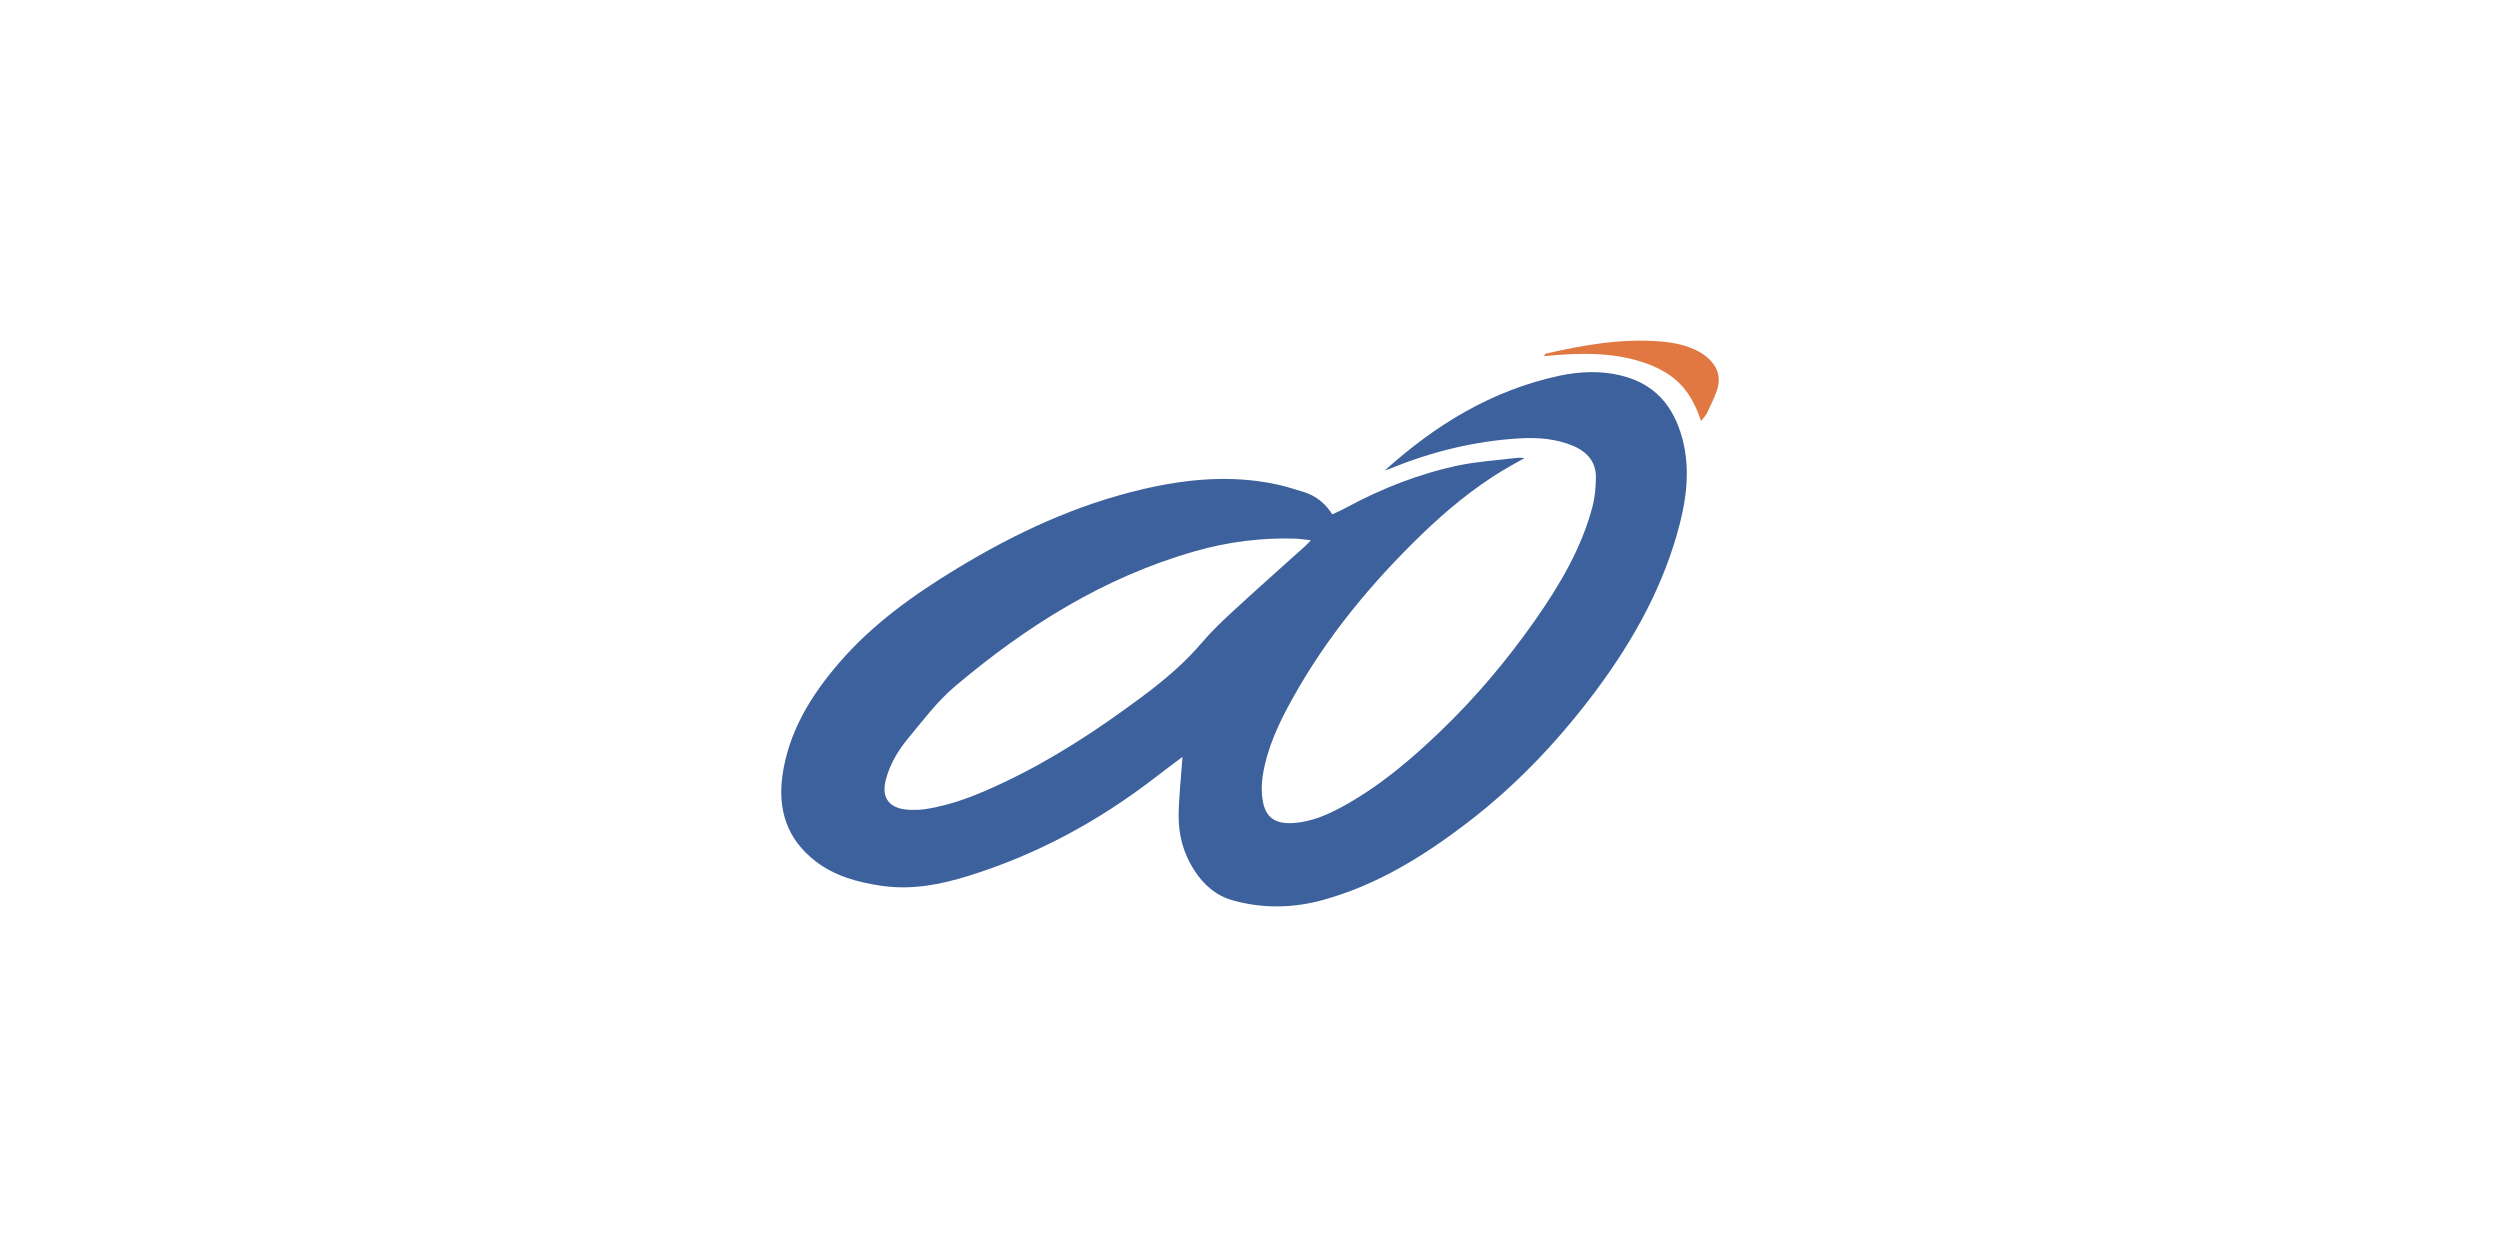
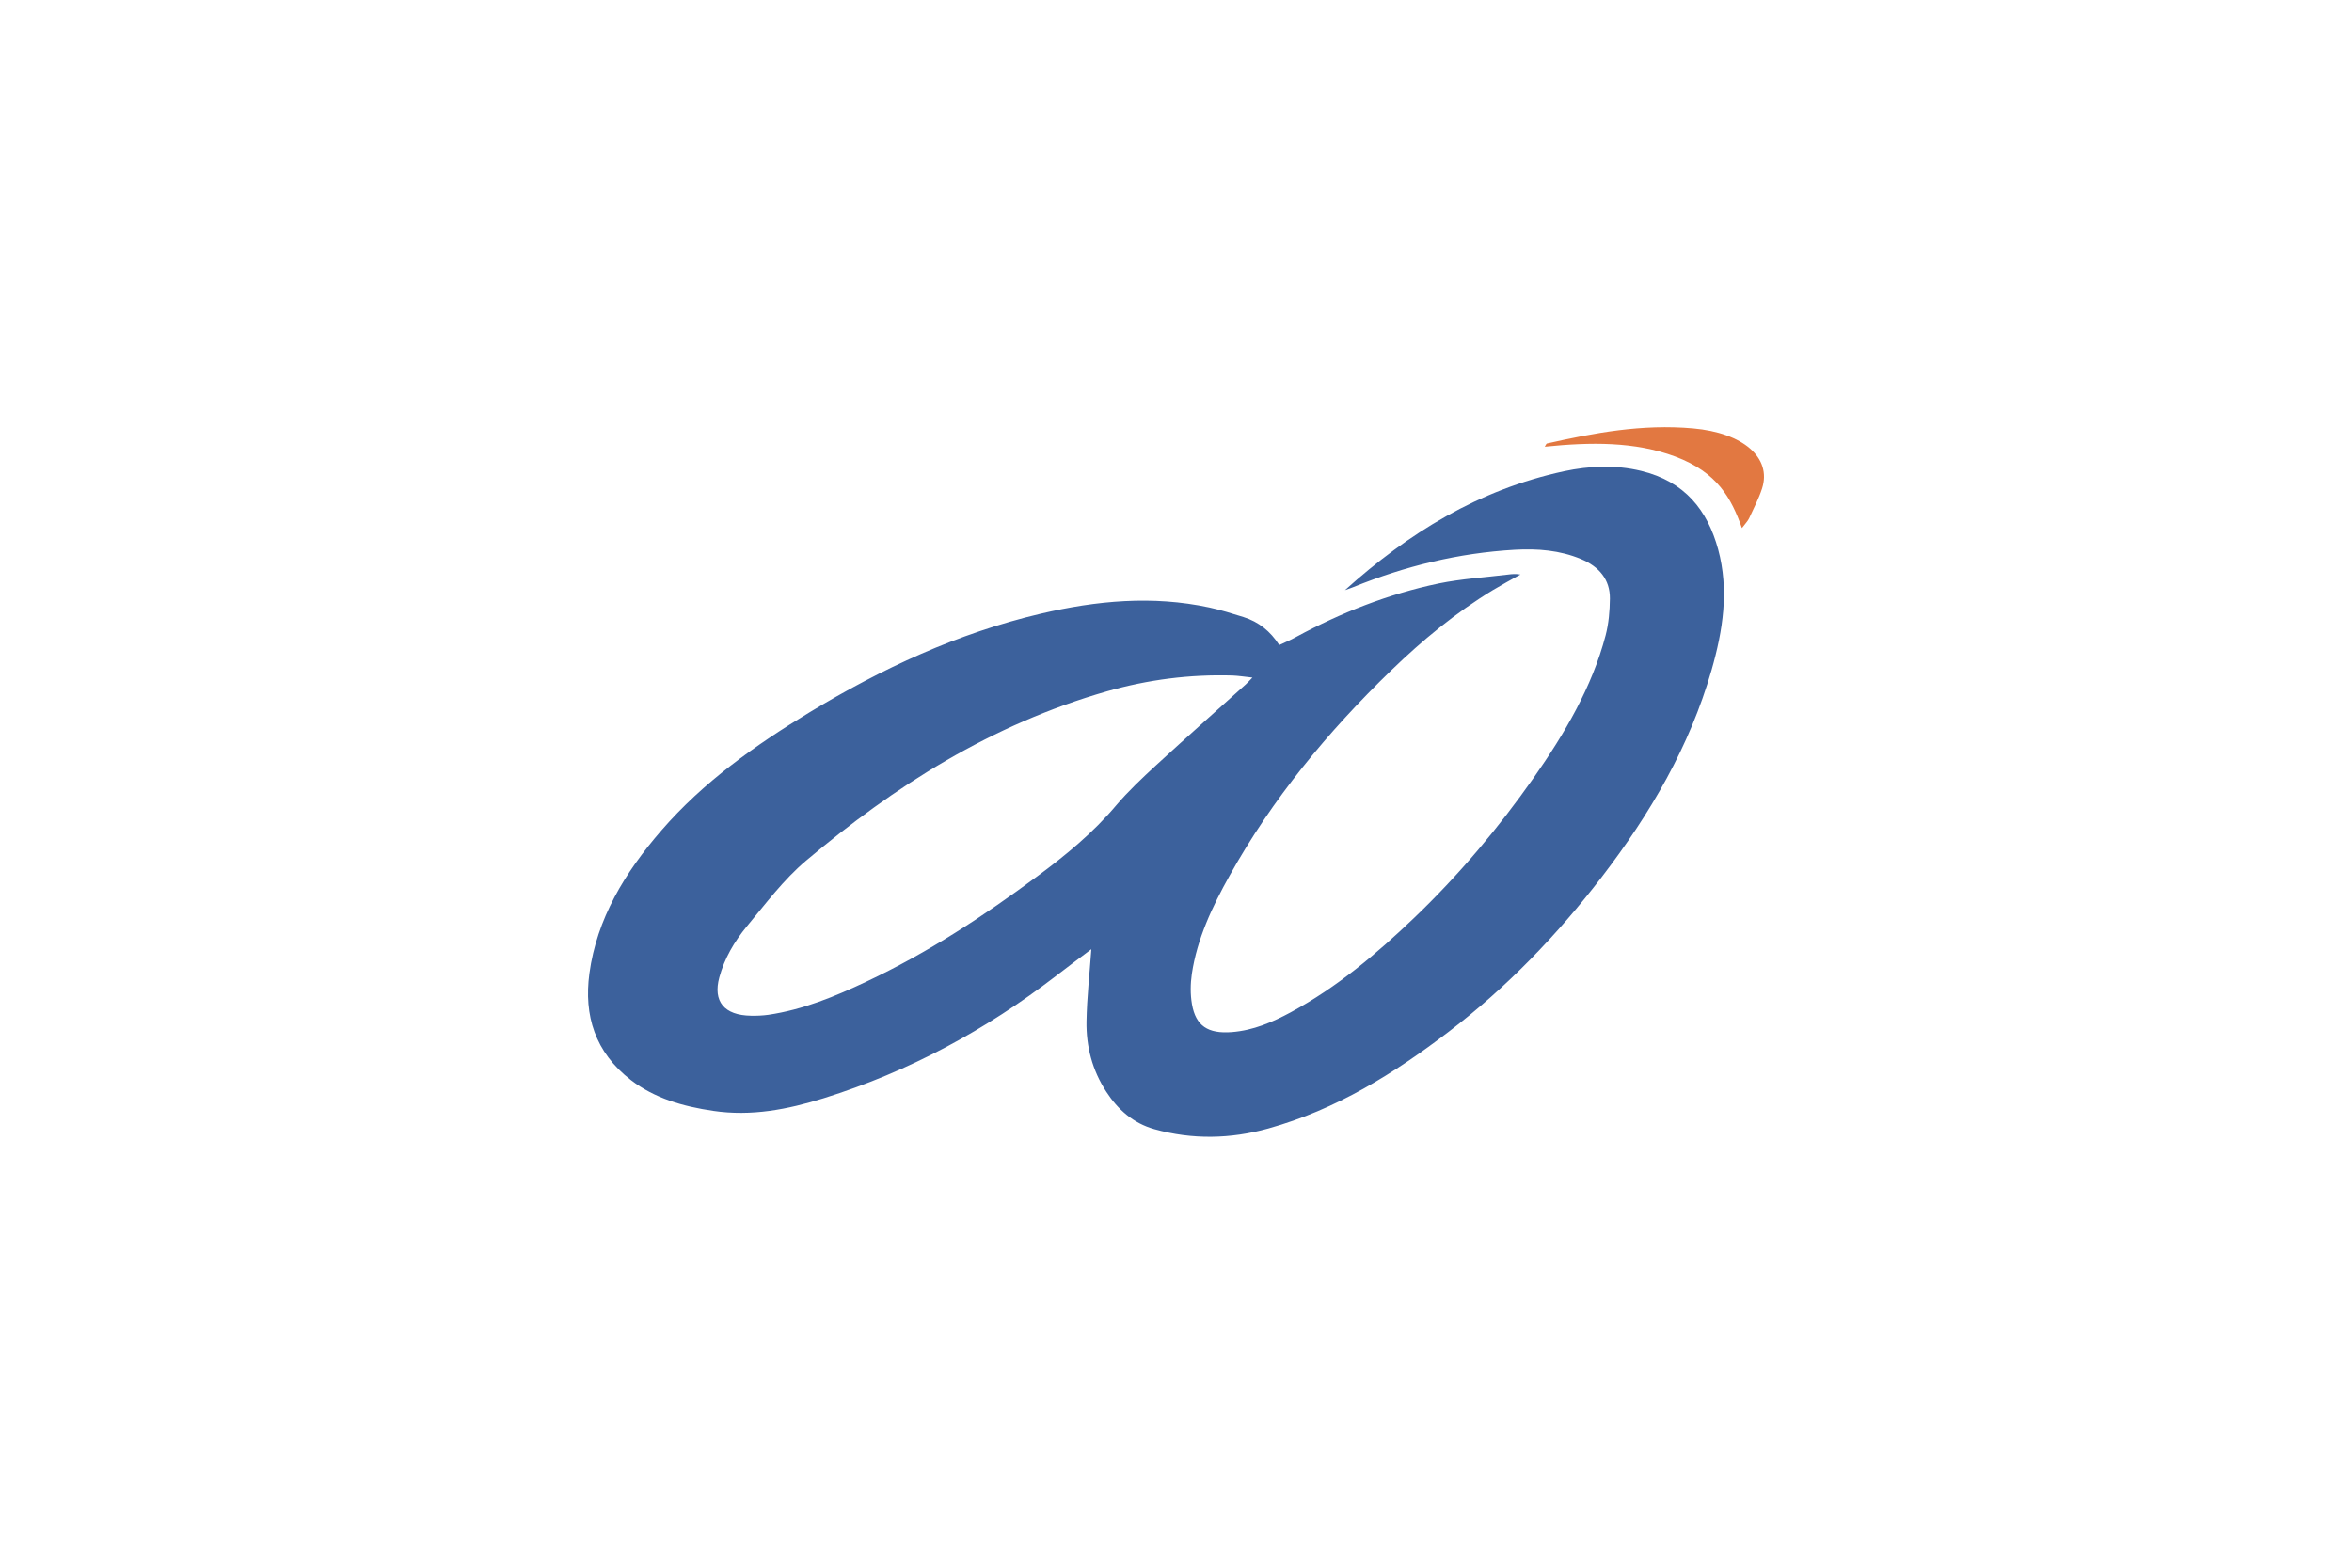
- <svg xmlns="http://www.w3.org/2000/svg" fill="none" width="400" height="200" viewBox="0 0 400 400">
+ <svg xmlns="http://www.w3.org/2000/svg" fill="none" width="300" height="200" viewBox="0 0 400 400">
  <path fill="#E27841" d="M344.373 134.736c-2.704-7.577-6.209-14.198-17.025-18.25-10.348-3.855-21.597-3.69-33.281-2.504.301-.461.368-.758.568-.823 12.017-2.702 24.201-5.008 37.253-3.855 12.785 1.12 20.129 7.478 17.625 15.319-.834 2.569-2.136 5.073-3.304 7.609-.334.725-1.002 1.384-1.836 2.504Z" />
  <path fill="#3C619C" d="M178.402 242.195c-2.904 2.174-6.042 4.513-9.147 6.918-17.725 13.606-37.253 24.279-59.117 31.098-9.18 2.866-18.46 4.678-28.207 3.229-7.645-1.121-14.922-3.196-20.964-7.841-9.213-7.115-12.05-16.537-10.615-27.211 1.903-13.967 9.013-25.728 18.393-36.533 10.615-12.255 23.834-21.676 37.888-30.176 18.292-11.068 37.587-20.095 58.884-25.102 14.187-3.327 28.507-4.678 42.961-1.581 2.938.626 5.842 1.548 8.713 2.438 3.905 1.219 6.876 3.623 9.146 7.148 1.469-.692 2.938-1.285 4.273-2.042 11.416-6.193 23.5-10.97 36.418-13.671 5.809-1.186 11.817-1.549 17.726-2.273 1.001-.132 1.969-.198 3.104 0-2.37 1.317-4.74 2.602-7.043 3.986-9.547 5.797-17.993 12.814-25.87 20.424-16.29 15.747-30.444 32.943-41.259 52.379-4.44 7.939-8.312 16.142-9.648 25.102-.367 2.537-.4 5.205.034 7.742.968 5.534 4.072 7.577 10.148 7.115 5.508-.428 10.381-2.536 15.021-5.04 11.884-6.424 21.898-14.923 31.412-24.015 11.516-11.003 21.631-23.06 30.643-35.908 7.878-11.266 14.822-23.027 18.293-36.237.801-3.063 1.068-6.259 1.102-9.421.033-4.81-2.704-8.137-7.377-10.081-5.375-2.24-11.05-2.701-16.891-2.371-14.354.823-28.007 4.183-41.159 9.52-.534.231-1.102.395-2.17.791 16.223-14.594 34.082-25.63 55.88-30.341 6.509-1.383 13.119-1.68 19.661-.098 11.216 2.701 16.958 10.113 19.662 19.996 2.837 10.443 1.235 20.754-1.703 30.933-5.541 19.304-15.588 36.566-28.04 52.774-11.249 14.627-24.034 27.969-39.022 39.433-13.853 10.574-28.608 19.831-46.032 24.674-9.614 2.668-19.361 2.866-29.009.164-5.407-1.515-9.346-5.04-12.25-9.52-3.606-5.501-5.174-11.596-5.074-17.954.1-6.127.801-12.189 1.235-18.448Zm41.092-69.311c-2.07-.231-3.572-.461-5.041-.527-10.915-.33-21.597 1.054-32.012 4.019-29.509 8.433-54.278 24.213-76.81 43.221-5.741 4.842-10.281 10.969-15.088 16.734-3.205 3.888-5.742 8.203-7.043 13.046-1.67 6.127 1.235 9.685 8.078 9.784 1.469.033 2.97-.033 4.406-.231 8.946-1.318 17.091-4.711 25.036-8.466 15.689-7.379 29.909-16.735 43.595-26.881 7.311-5.403 14.254-11.135 20.062-18.02 3.105-3.657 6.677-7.017 10.248-10.311 7.545-6.951 15.256-13.77 22.9-20.655.434-.396.801-.824 1.669-1.713Z" />
</svg>
